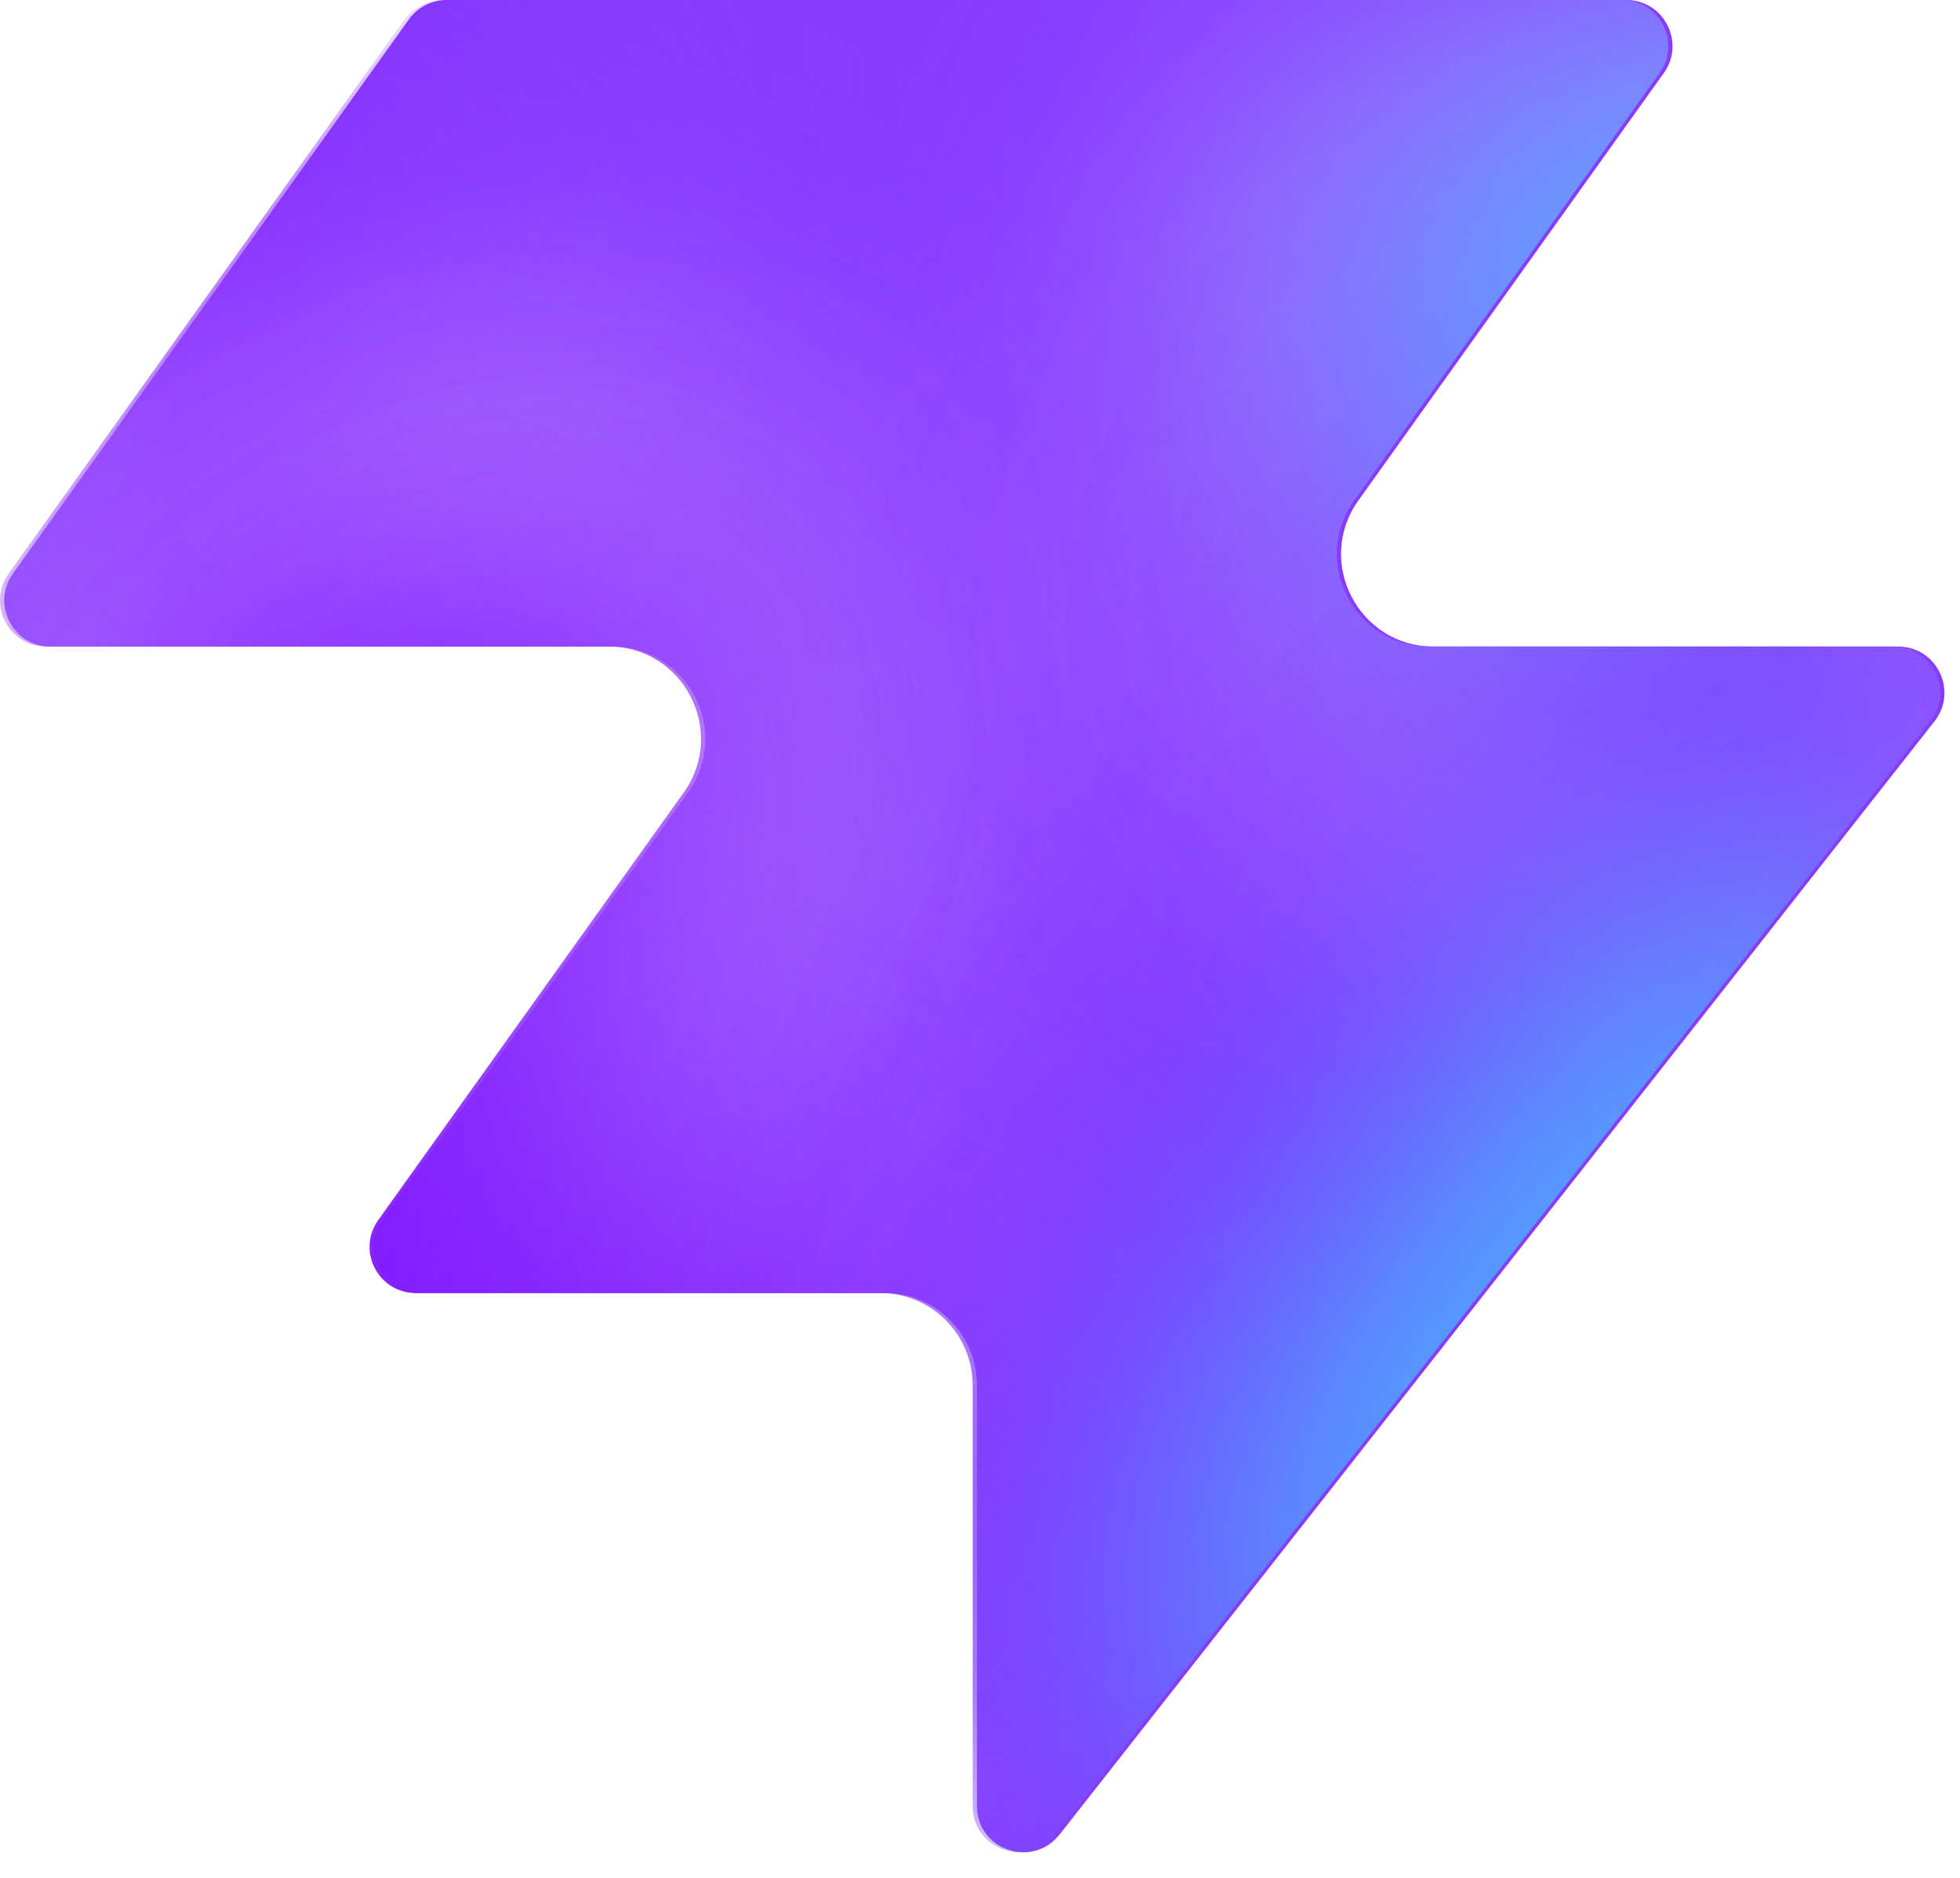
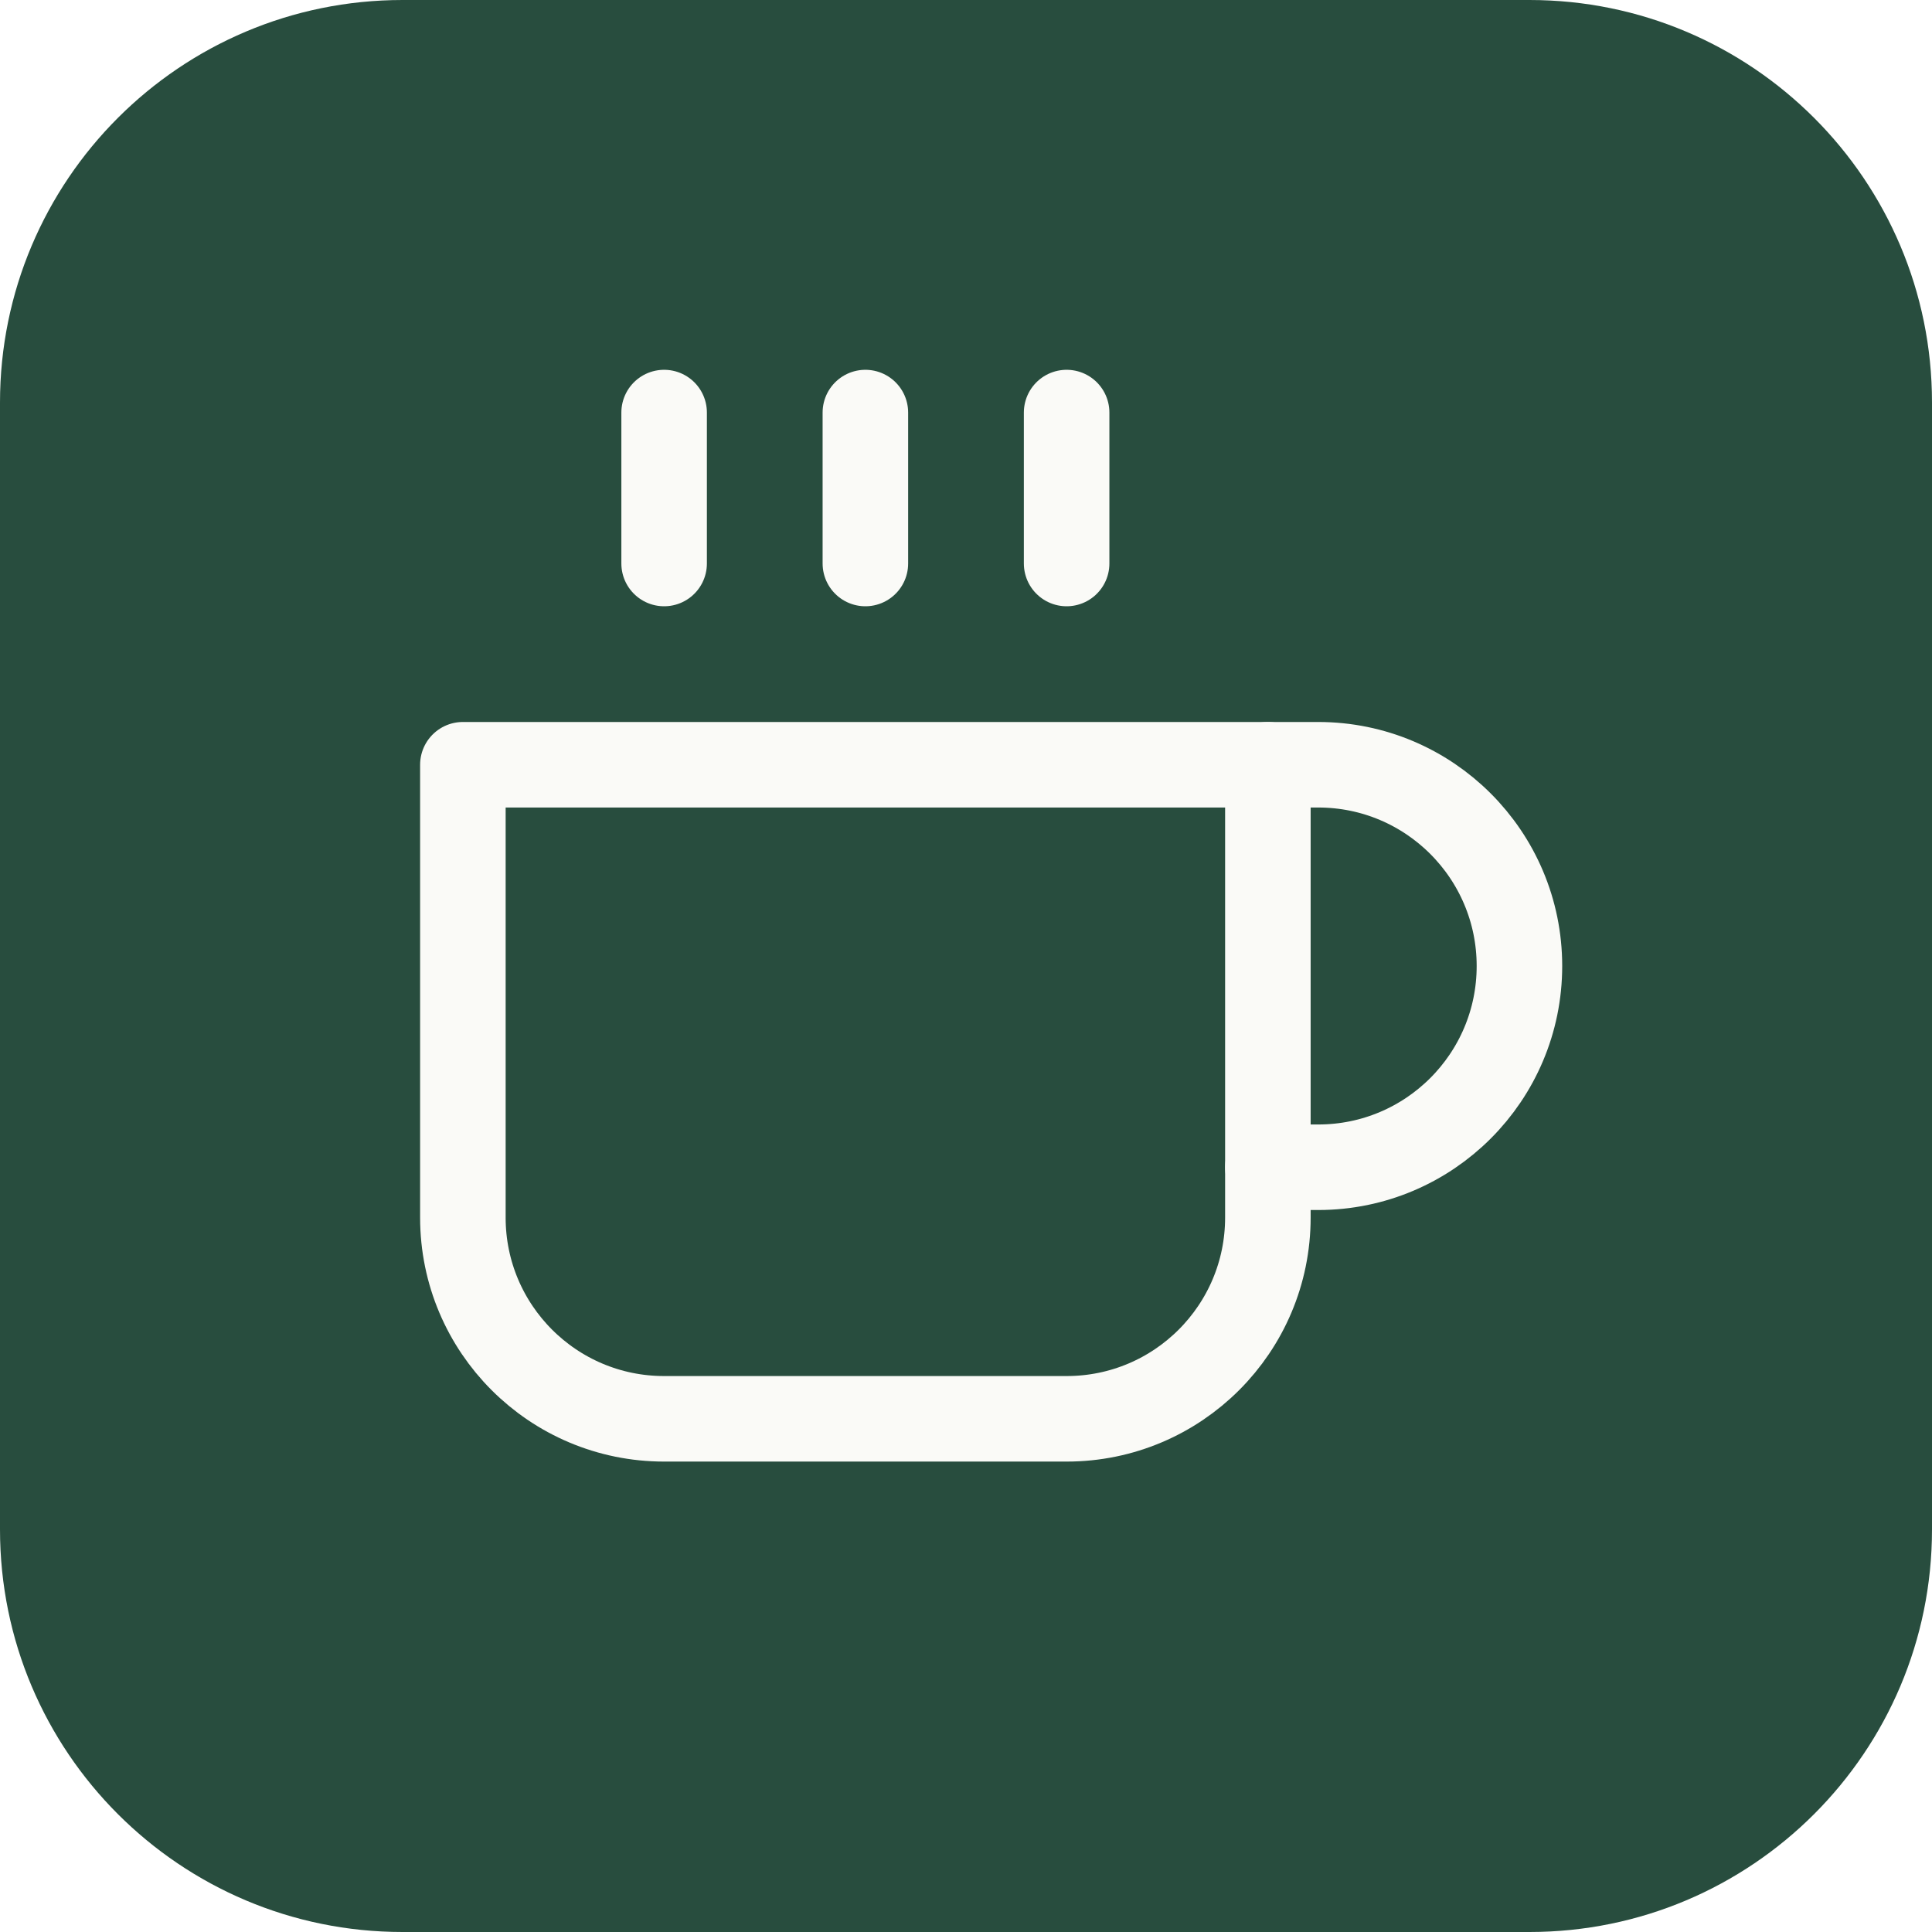
- <svg xmlns="http://www.w3.org/2000/svg" width="48" height="46" fill="none" viewBox="0 0 48 46">
-   <path fill="#863bff" d="M25.946 44.938c-.664.845-2.021.375-2.021-.698V33.937a2.26 2.26 0 0 0-2.262-2.262H10.287c-.92 0-1.456-1.04-.92-1.788l7.48-10.471c1.07-1.497 0-3.578-1.842-3.578H1.237c-.92 0-1.456-1.04-.92-1.788L10.013.474c.214-.297.556-.474.92-.474h28.894c.92 0 1.456 1.04.92 1.788l-7.48 10.471c-1.07 1.498 0 3.579 1.842 3.579h11.377c.943 0 1.473 1.088.89 1.83L25.947 44.94z" style="fill:#863bff;fill:color(display-p3 .525 .23 1);fill-opacity:1" />
-   <mask id="a" width="48" height="46" x="0" y="0" maskUnits="userSpaceOnUse" style="mask-type:alpha">
-     <path fill="#000" d="M25.842 44.938c-.664.844-2.021.375-2.021-.698V33.937a2.26 2.26 0 0 0-2.262-2.262H10.183c-.92 0-1.456-1.04-.92-1.788l7.48-10.471c1.07-1.498 0-3.579-1.842-3.579H1.133c-.92 0-1.456-1.04-.92-1.787L9.91.473c.214-.297.556-.474.92-.474h28.894c.92 0 1.456 1.04.92 1.788l-7.48 10.471c-1.07 1.498 0 3.578 1.842 3.578h11.377c.943 0 1.473 1.088.89 1.832L25.843 44.94z" style="fill:#000;fill-opacity:1" />
-   </mask>
-   <g mask="url(#a)">
-     <g filter="url(#b)">
-       <ellipse cx="5.508" cy="14.704" fill="#ede6ff" rx="5.508" ry="14.704" style="fill:#ede6ff;fill:color(display-p3 .927 .903 1);fill-opacity:1" transform="matrix(.00324 1 1 -.00324 -4.47 31.516)" />
-     </g>
-     <g filter="url(#c)">
-       <ellipse cx="10.399" cy="29.851" fill="#ede6ff" rx="10.399" ry="29.851" style="fill:#ede6ff;fill:color(display-p3 .927 .903 1);fill-opacity:1" transform="matrix(.00324 1 1 -.00324 -39.328 7.883)" />
-     </g>
-     <g filter="url(#d)">
-       <ellipse cx="5.508" cy="30.487" fill="#7e14ff" rx="5.508" ry="30.487" style="fill:#7e14ff;fill:color(display-p3 .492 .077 1);fill-opacity:1" transform="rotate(89.814 -25.913 -14.639)scale(1 -1)" />
-     </g>
-     <g filter="url(#e)">
-       <ellipse cx="5.508" cy="30.599" fill="#7e14ff" rx="5.508" ry="30.599" style="fill:#7e14ff;fill:color(display-p3 .492 .077 1);fill-opacity:1" transform="rotate(89.814 -32.644 -3.334)scale(1 -1)" />
-     </g>
-     <g filter="url(#f)">
-       <ellipse cx="5.508" cy="30.599" fill="#7e14ff" rx="5.508" ry="30.599" style="fill:#7e14ff;fill:color(display-p3 .492 .077 1);fill-opacity:1" transform="matrix(.00324 1 1 -.00324 -34.34 30.47)" />
-     </g>
-     <g filter="url(#g)">
-       <ellipse cx="14.072" cy="22.078" fill="#ede6ff" rx="14.072" ry="22.078" style="fill:#ede6ff;fill:color(display-p3 .927 .903 1);fill-opacity:1" transform="rotate(93.35 24.506 48.493)scale(-1 1)" />
-     </g>
-     <g filter="url(#h)">
-       <ellipse cx="3.47" cy="21.501" fill="#7e14ff" rx="3.47" ry="21.501" style="fill:#7e14ff;fill:color(display-p3 .492 .077 1);fill-opacity:1" transform="rotate(89.009 28.708 47.59)scale(-1 1)" />
-     </g>
-     <g filter="url(#i)">
-       <ellipse cx="3.47" cy="21.501" fill="#7e14ff" rx="3.47" ry="21.501" style="fill:#7e14ff;fill:color(display-p3 .492 .077 1);fill-opacity:1" transform="rotate(89.009 28.708 47.59)scale(-1 1)" />
-     </g>
-     <g filter="url(#j)">
-       <ellipse cx=".387" cy="8.972" fill="#7e14ff" rx="4.407" ry="29.108" style="fill:#7e14ff;fill:color(display-p3 .492 .077 1);fill-opacity:1" transform="rotate(39.51 .387 8.972)" />
-     </g>
-     <g filter="url(#k)">
-       <ellipse cx="47.523" cy="-6.092" fill="#7e14ff" rx="4.407" ry="29.108" style="fill:#7e14ff;fill:color(display-p3 .492 .077 1);fill-opacity:1" transform="rotate(37.892 47.523 -6.092)" />
-     </g>
-     <g filter="url(#l)">
-       <ellipse cx="41.412" cy="6.333" fill="#47bfff" rx="5.971" ry="9.665" style="fill:#47bfff;fill:color(display-p3 .28 .748 1);fill-opacity:1" transform="rotate(37.892 41.412 6.333)" />
-     </g>
-     <g filter="url(#m)">
-       <ellipse cx="-1.879" cy="38.332" fill="#7e14ff" rx="4.407" ry="29.108" style="fill:#7e14ff;fill:color(display-p3 .492 .077 1);fill-opacity:1" transform="rotate(37.892 -1.88 38.332)" />
-     </g>
-     <g filter="url(#n)">
-       <ellipse cx="-1.879" cy="38.332" fill="#7e14ff" rx="4.407" ry="29.108" style="fill:#7e14ff;fill:color(display-p3 .492 .077 1);fill-opacity:1" transform="rotate(37.892 -1.88 38.332)" />
-     </g>
-     <g filter="url(#o)">
-       <ellipse cx="35.651" cy="29.907" fill="#7e14ff" rx="4.407" ry="29.108" style="fill:#7e14ff;fill:color(display-p3 .492 .077 1);fill-opacity:1" transform="rotate(37.892 35.651 29.907)" />
-     </g>
-     <g filter="url(#p)">
-       <ellipse cx="38.418" cy="32.4" fill="#47bfff" rx="5.971" ry="15.297" style="fill:#47bfff;fill:color(display-p3 .28 .748 1);fill-opacity:1" transform="rotate(37.892 38.418 32.4)" />
-     </g>
+ <svg xmlns="http://www.w3.org/2000/svg" viewBox="0 0 48 48">
+   <rect width="48" height="48" rx="10" fill="#284d3e" />
+   <g transform="translate(9 9)">
+     <svg stroke="currentColor" fill="none" stroke-width="1.7" viewBox="0 0 24 24" stroke-linecap="round" stroke-linejoin="round" color="#fafaf7" style="color:#fafaf7" height="30" width="30">
+       <path d="M18 8h1a4 4 0 0 1 0 8h-1" />
+       <path d="M2 8h16v9a4 4 0 0 1-4 4H6a4 4 0 0 1-4-4V8z" />
+       <line x1="6" y1="1" x2="6" y2="4" />
+       <line x1="10" y1="1" x2="10" y2="4" />
+       <line x1="14" y1="1" x2="14" y2="4" />
+     </svg>
  </g>
-   <defs>
-     <filter id="b" width="60.045" height="41.654" x="-19.77" y="16.149" color-interpolation-filters="sRGB" filterUnits="userSpaceOnUse">
-       <feFlood flood-opacity="0" result="BackgroundImageFix" />
-       <feBlend in="SourceGraphic" in2="BackgroundImageFix" result="shape" />
-       <feGaussianBlur result="effect1_foregroundBlur_2002_17158" stdDeviation="7.659" />
-     </filter>
-     <filter id="c" width="90.34" height="51.437" x="-54.613" y="-7.533" color-interpolation-filters="sRGB" filterUnits="userSpaceOnUse">
-       <feFlood flood-opacity="0" result="BackgroundImageFix" />
-       <feBlend in="SourceGraphic" in2="BackgroundImageFix" result="shape" />
-       <feGaussianBlur result="effect1_foregroundBlur_2002_17158" stdDeviation="7.659" />
-     </filter>
-     <filter id="d" width="79.355" height="29.4" x="-49.64" y="2.03" color-interpolation-filters="sRGB" filterUnits="userSpaceOnUse">
-       <feFlood flood-opacity="0" result="BackgroundImageFix" />
-       <feBlend in="SourceGraphic" in2="BackgroundImageFix" result="shape" />
-       <feGaussianBlur result="effect1_foregroundBlur_2002_17158" stdDeviation="4.596" />
-     </filter>
-     <filter id="e" width="79.579" height="29.4" x="-45.045" y="20.029" color-interpolation-filters="sRGB" filterUnits="userSpaceOnUse">
-       <feFlood flood-opacity="0" result="BackgroundImageFix" />
-       <feBlend in="SourceGraphic" in2="BackgroundImageFix" result="shape" />
-       <feGaussianBlur result="effect1_foregroundBlur_2002_17158" stdDeviation="4.596" />
-     </filter>
-     <filter id="f" width="79.579" height="29.4" x="-43.513" y="21.178" color-interpolation-filters="sRGB" filterUnits="userSpaceOnUse">
-       <feFlood flood-opacity="0" result="BackgroundImageFix" />
-       <feBlend in="SourceGraphic" in2="BackgroundImageFix" result="shape" />
-       <feGaussianBlur result="effect1_foregroundBlur_2002_17158" stdDeviation="4.596" />
-     </filter>
-     <filter id="g" width="74.749" height="58.852" x="15.756" y="-17.901" color-interpolation-filters="sRGB" filterUnits="userSpaceOnUse">
-       <feFlood flood-opacity="0" result="BackgroundImageFix" />
-       <feBlend in="SourceGraphic" in2="BackgroundImageFix" result="shape" />
-       <feGaussianBlur result="effect1_foregroundBlur_2002_17158" stdDeviation="7.659" />
-     </filter>
-     <filter id="h" width="61.377" height="25.362" x="23.548" y="2.284" color-interpolation-filters="sRGB" filterUnits="userSpaceOnUse">
-       <feFlood flood-opacity="0" result="BackgroundImageFix" />
-       <feBlend in="SourceGraphic" in2="BackgroundImageFix" result="shape" />
-       <feGaussianBlur result="effect1_foregroundBlur_2002_17158" stdDeviation="4.596" />
-     </filter>
-     <filter id="i" width="61.377" height="25.362" x="23.548" y="2.284" color-interpolation-filters="sRGB" filterUnits="userSpaceOnUse">
-       <feFlood flood-opacity="0" result="BackgroundImageFix" />
-       <feBlend in="SourceGraphic" in2="BackgroundImageFix" result="shape" />
-       <feGaussianBlur result="effect1_foregroundBlur_2002_17158" stdDeviation="4.596" />
-     </filter>
-     <filter id="j" width="56.045" height="63.649" x="-27.636" y="-22.853" color-interpolation-filters="sRGB" filterUnits="userSpaceOnUse">
-       <feFlood flood-opacity="0" result="BackgroundImageFix" />
-       <feBlend in="SourceGraphic" in2="BackgroundImageFix" result="shape" />
-       <feGaussianBlur result="effect1_foregroundBlur_2002_17158" stdDeviation="4.596" />
-     </filter>
-     <filter id="k" width="54.814" height="64.646" x="20.116" y="-38.415" color-interpolation-filters="sRGB" filterUnits="userSpaceOnUse">
-       <feFlood flood-opacity="0" result="BackgroundImageFix" />
-       <feBlend in="SourceGraphic" in2="BackgroundImageFix" result="shape" />
-       <feGaussianBlur result="effect1_foregroundBlur_2002_17158" stdDeviation="4.596" />
-     </filter>
-     <filter id="l" width="33.541" height="35.313" x="24.641" y="-11.323" color-interpolation-filters="sRGB" filterUnits="userSpaceOnUse">
-       <feFlood flood-opacity="0" result="BackgroundImageFix" />
-       <feBlend in="SourceGraphic" in2="BackgroundImageFix" result="shape" />
-       <feGaussianBlur result="effect1_foregroundBlur_2002_17158" stdDeviation="4.596" />
-     </filter>
-     <filter id="m" width="54.814" height="64.646" x="-29.286" y="6.009" color-interpolation-filters="sRGB" filterUnits="userSpaceOnUse">
-       <feFlood flood-opacity="0" result="BackgroundImageFix" />
-       <feBlend in="SourceGraphic" in2="BackgroundImageFix" result="shape" />
-       <feGaussianBlur result="effect1_foregroundBlur_2002_17158" stdDeviation="4.596" />
-     </filter>
-     <filter id="n" width="54.814" height="64.646" x="-29.286" y="6.009" color-interpolation-filters="sRGB" filterUnits="userSpaceOnUse">
-       <feFlood flood-opacity="0" result="BackgroundImageFix" />
-       <feBlend in="SourceGraphic" in2="BackgroundImageFix" result="shape" />
-       <feGaussianBlur result="effect1_foregroundBlur_2002_17158" stdDeviation="4.596" />
-     </filter>
-     <filter id="o" width="54.814" height="64.646" x="8.244" y="-2.416" color-interpolation-filters="sRGB" filterUnits="userSpaceOnUse">
-       <feFlood flood-opacity="0" result="BackgroundImageFix" />
-       <feBlend in="SourceGraphic" in2="BackgroundImageFix" result="shape" />
-       <feGaussianBlur result="effect1_foregroundBlur_2002_17158" stdDeviation="4.596" />
-     </filter>
-     <filter id="p" width="39.409" height="43.623" x="18.713" y="10.588" color-interpolation-filters="sRGB" filterUnits="userSpaceOnUse">
-       <feFlood flood-opacity="0" result="BackgroundImageFix" />
-       <feBlend in="SourceGraphic" in2="BackgroundImageFix" result="shape" />
-       <feGaussianBlur result="effect1_foregroundBlur_2002_17158" stdDeviation="4.596" />
-     </filter>
-   </defs>
</svg>
